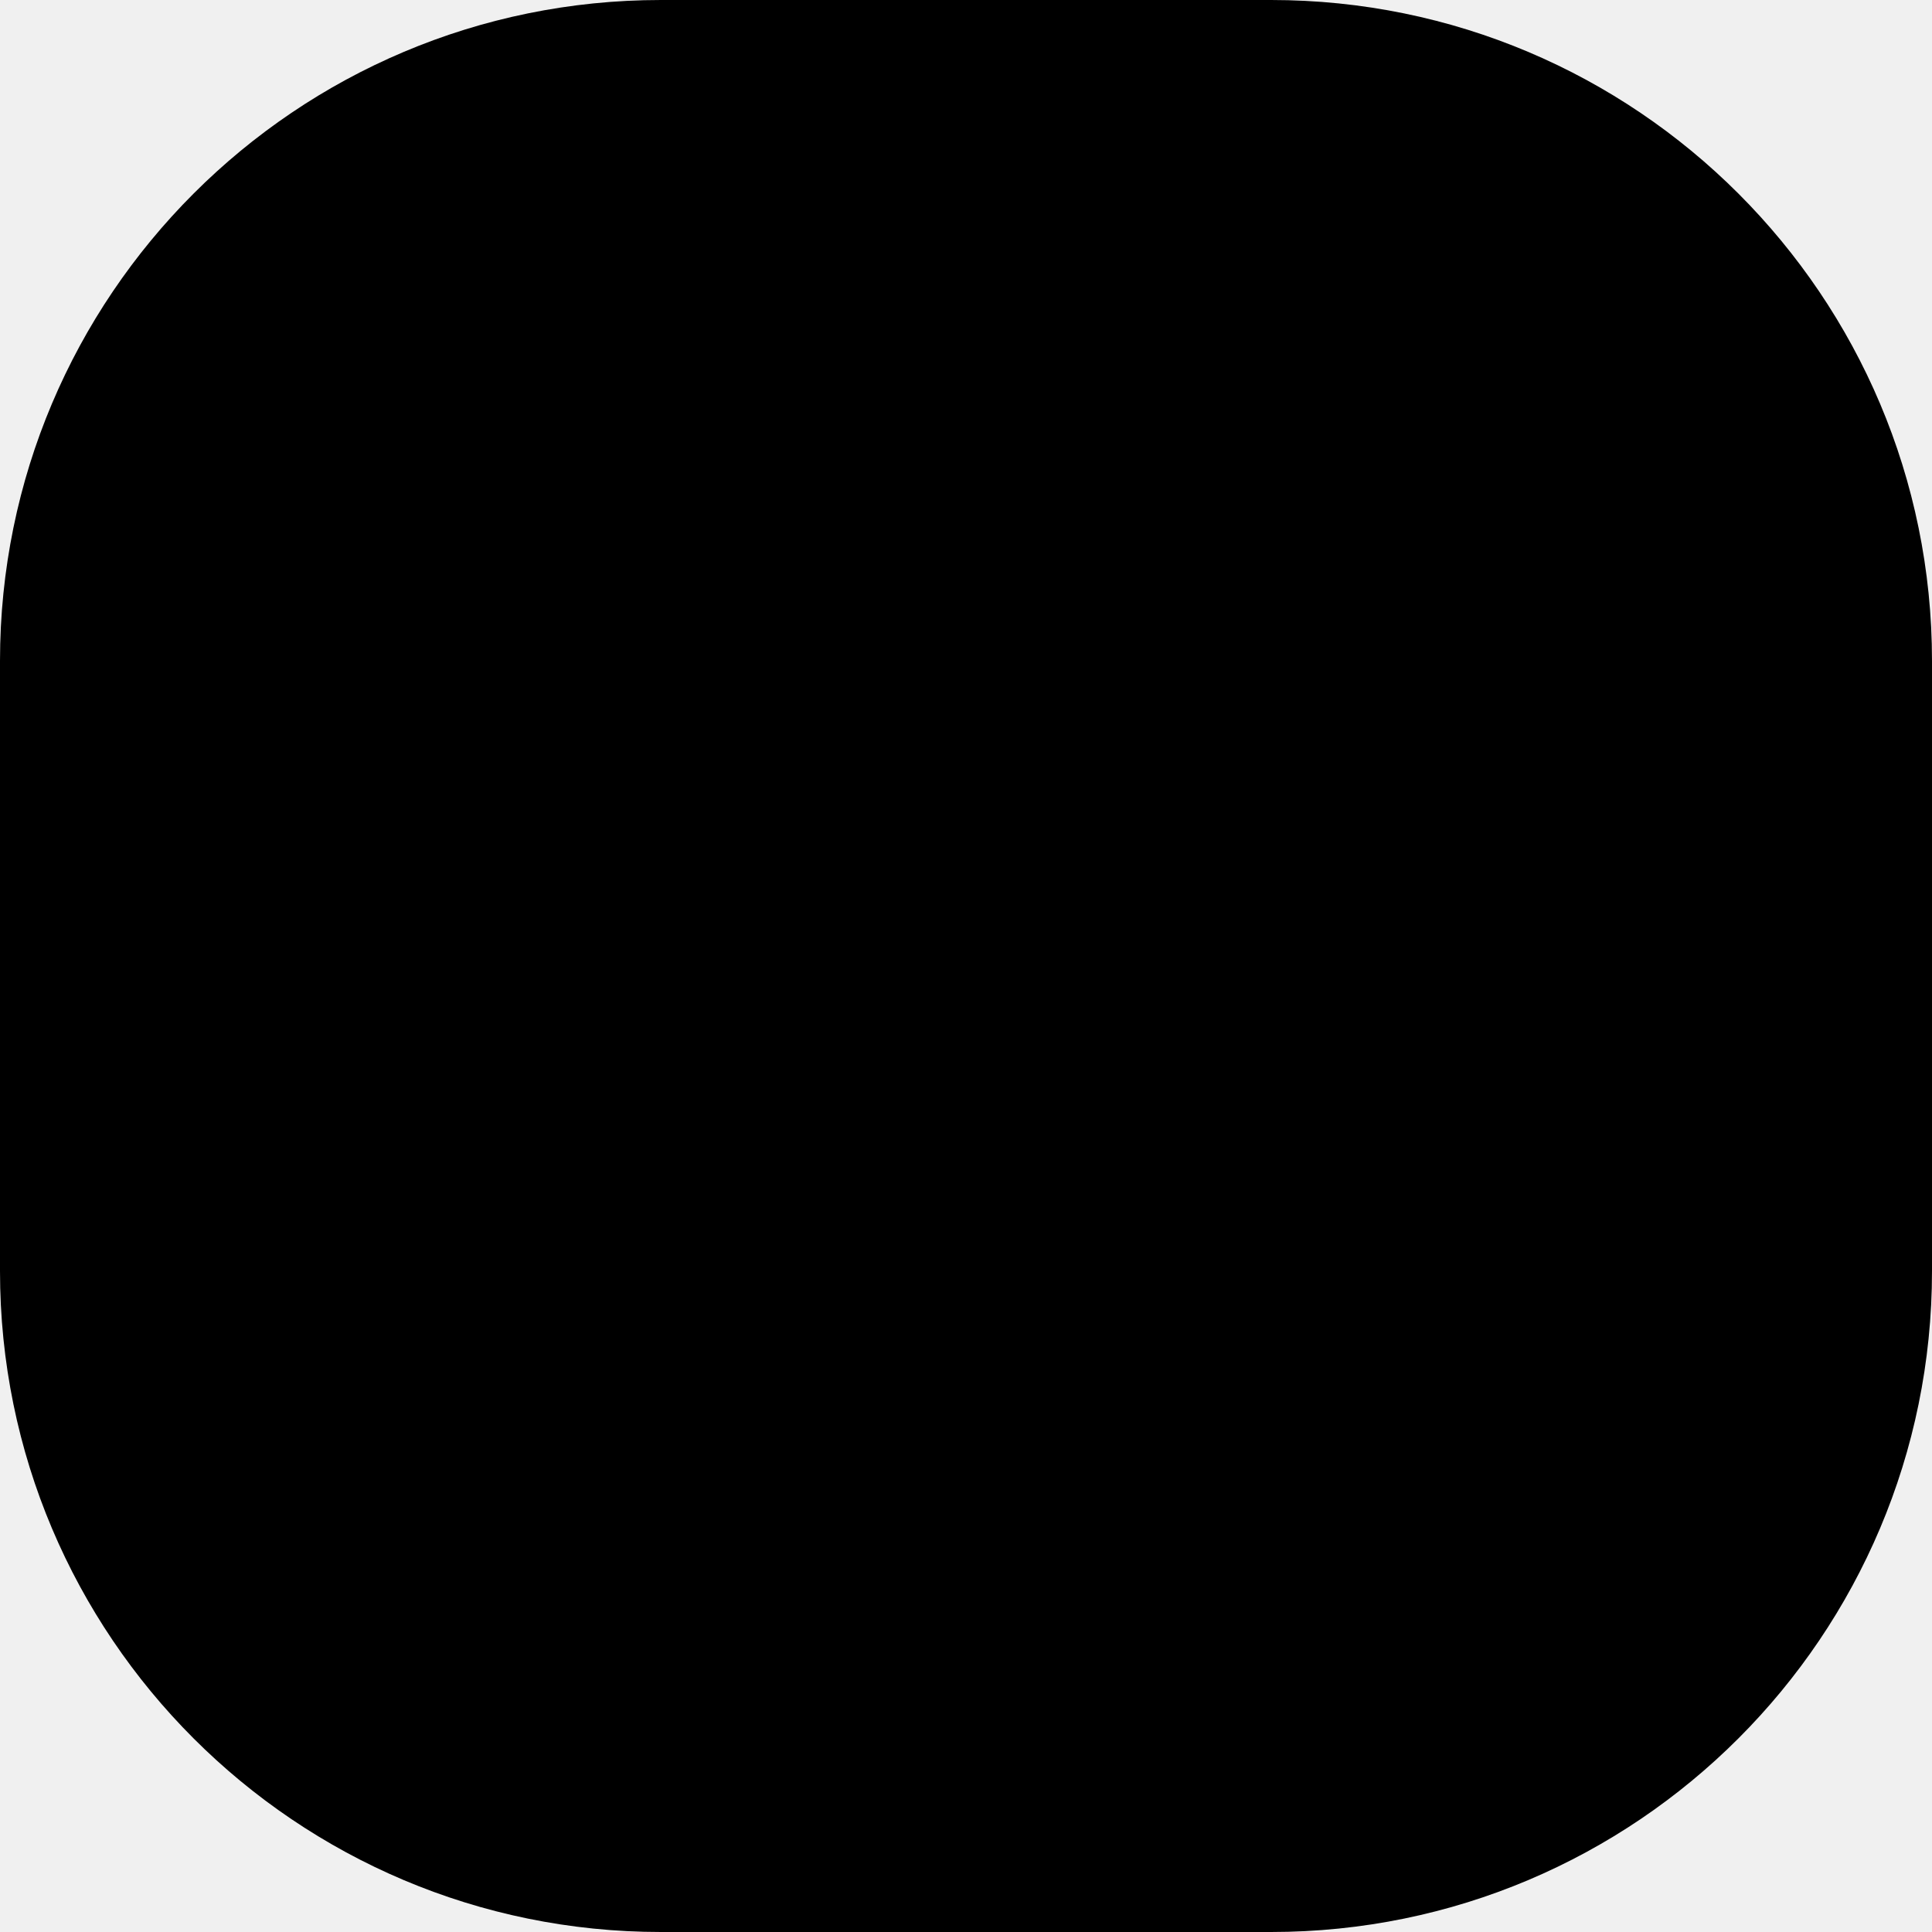
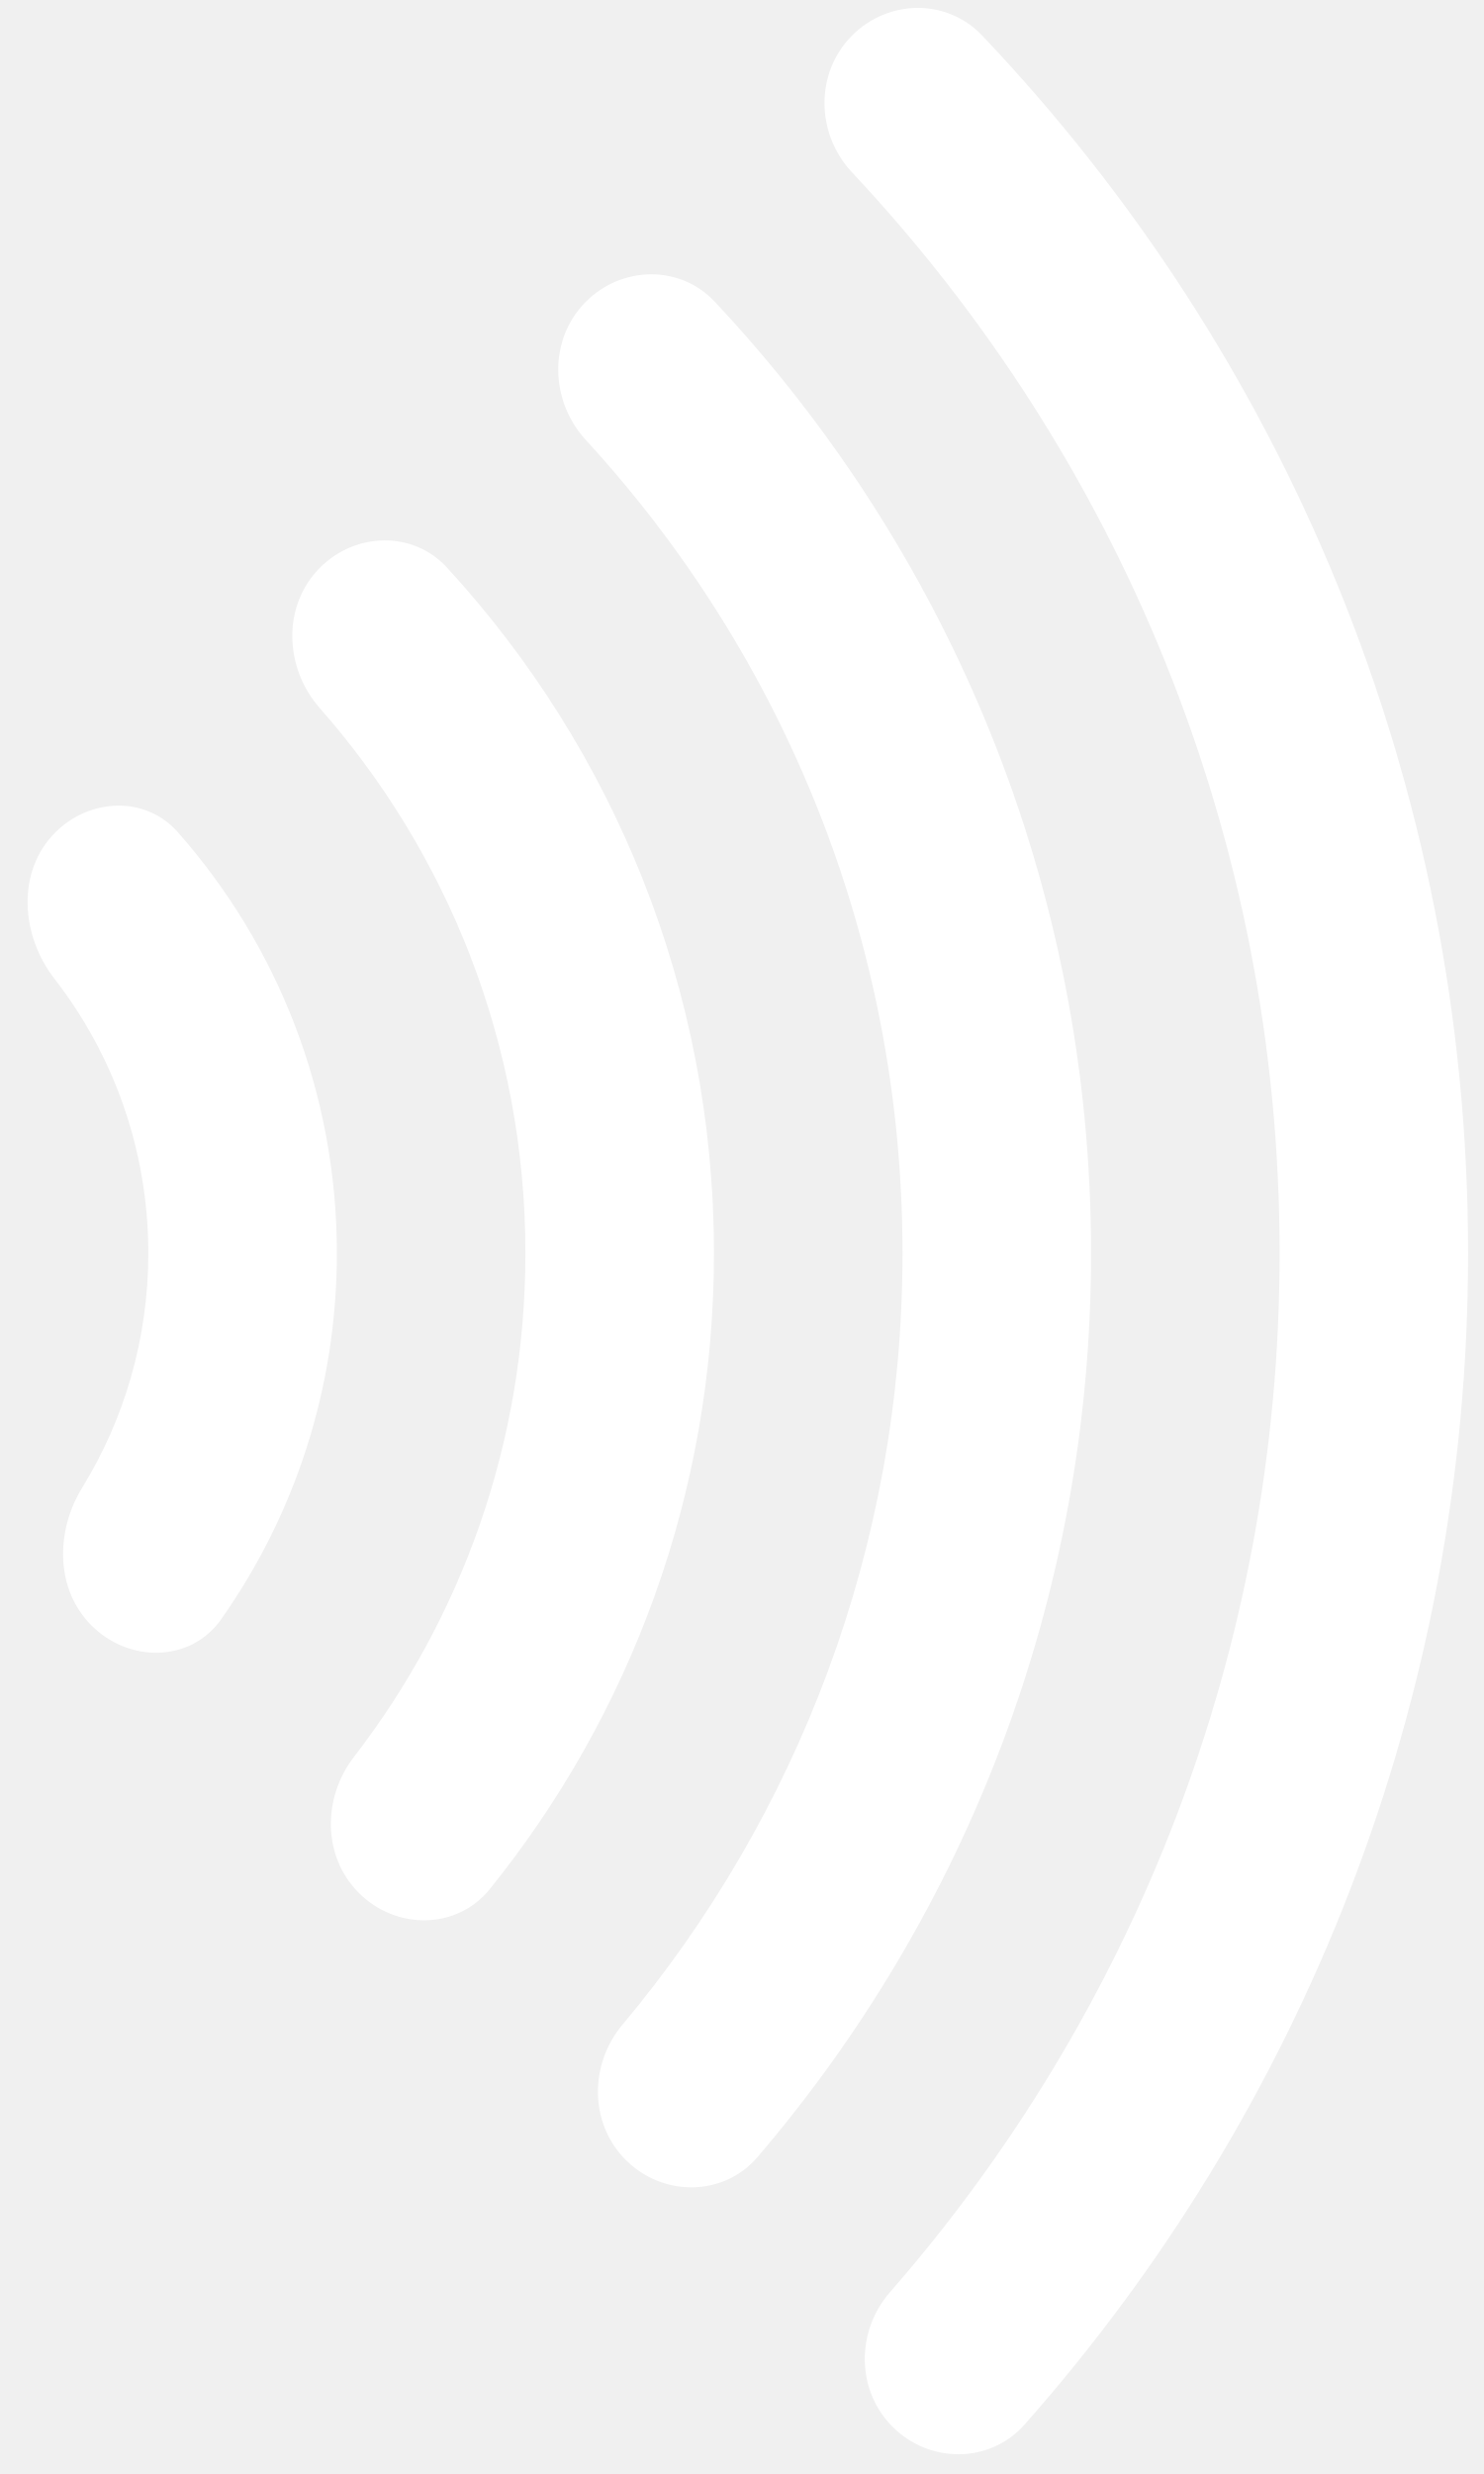
- <svg xmlns="http://www.w3.org/2000/svg" width="38" height="38" viewBox="0 0 38 38" fill="none">
-   <rect width="38" height="38" rx="13" fill="currentColor" />
-   <path d="M9.406 17.556C9.898 18.062 10.679 18.112 11.21 17.655C15.716 13.847 22.259 13.847 26.774 17.645C27.315 18.102 28.106 18.062 28.598 17.556C29.167 16.971 29.129 15.999 28.502 15.474C22.992 10.842 15.022 10.842 9.502 15.474C8.875 15.989 8.827 16.961 9.406 17.556ZM16.893 25.252L18.312 26.71C18.688 27.097 19.296 27.097 19.672 26.71L21.091 25.252C21.544 24.786 21.448 23.983 20.869 23.675C20.285 23.367 19.639 23.206 18.983 23.206C18.326 23.206 17.68 23.367 17.096 23.675C16.546 23.983 16.44 24.786 16.893 25.252ZM13.294 21.553C13.767 22.039 14.51 22.088 15.06 21.682C16.211 20.845 17.587 20.395 18.997 20.395C20.407 20.395 21.783 20.845 22.934 21.682C23.484 22.078 24.227 22.039 24.7 21.553L24.709 21.543C25.288 20.948 25.25 19.936 24.584 19.45C21.265 16.981 16.739 16.981 13.41 19.45C12.744 19.946 12.706 20.948 13.294 21.553Z" fill="currentColor" />
+ <svg xmlns="http://www.w3.org/2000/svg" width="18" height="30" viewBox="0 0 18 30" fill="none">
+   <path fill-rule="evenodd" clip-rule="evenodd" d="M10.826 29.427C11.275 29.877 12.007 29.876 12.428 29.4C15.775 25.618 17.807 20.645 17.807 15.197C17.807 9.473 15.565 4.273 11.91 0.428C11.483 -0.02 10.774 -0.009 10.337 0.429V0.429C9.882 0.884 9.895 1.623 10.336 2.092C13.551 5.518 15.521 10.127 15.521 15.197C15.521 20.02 13.738 24.426 10.796 27.794C10.382 28.267 10.382 28.983 10.826 29.427V29.427ZM7.59 26.192C8.04 26.641 8.774 26.64 9.188 26.157C11.71 23.209 13.234 19.381 13.234 15.197C13.234 10.733 11.499 6.674 8.668 3.657C8.247 3.209 7.542 3.223 7.107 3.658V3.658C6.65 4.116 6.668 4.859 7.106 5.336C9.491 7.931 10.947 11.394 10.947 15.197C10.947 18.758 9.67 22.021 7.55 24.552C7.147 25.033 7.147 25.748 7.59 26.192V26.192ZM4.353 22.954C4.804 23.405 5.542 23.403 5.942 22.906C7.642 20.798 8.66 18.116 8.66 15.197C8.66 11.99 7.432 9.07 5.42 6.881C5.009 6.434 4.312 6.453 3.882 6.883V6.883C3.42 7.345 3.447 8.097 3.879 8.587C5.431 10.35 6.373 12.663 6.373 15.197C6.373 17.497 5.597 19.615 4.293 21.305C3.911 21.8 3.91 22.512 4.353 22.954V22.954ZM1.109 19.71C1.564 20.165 2.312 20.162 2.683 19.635C3.567 18.38 4.086 16.849 4.086 15.197C4.086 13.238 3.357 11.45 2.155 10.089C1.764 9.647 1.088 9.677 0.671 10.094V10.094C0.199 10.566 0.25 11.34 0.66 11.868C1.374 12.787 1.799 13.942 1.799 15.197C1.799 16.238 1.506 17.212 0.998 18.038C0.672 18.567 0.67 19.271 1.109 19.71V19.71Z" fill="white" />
</svg>
